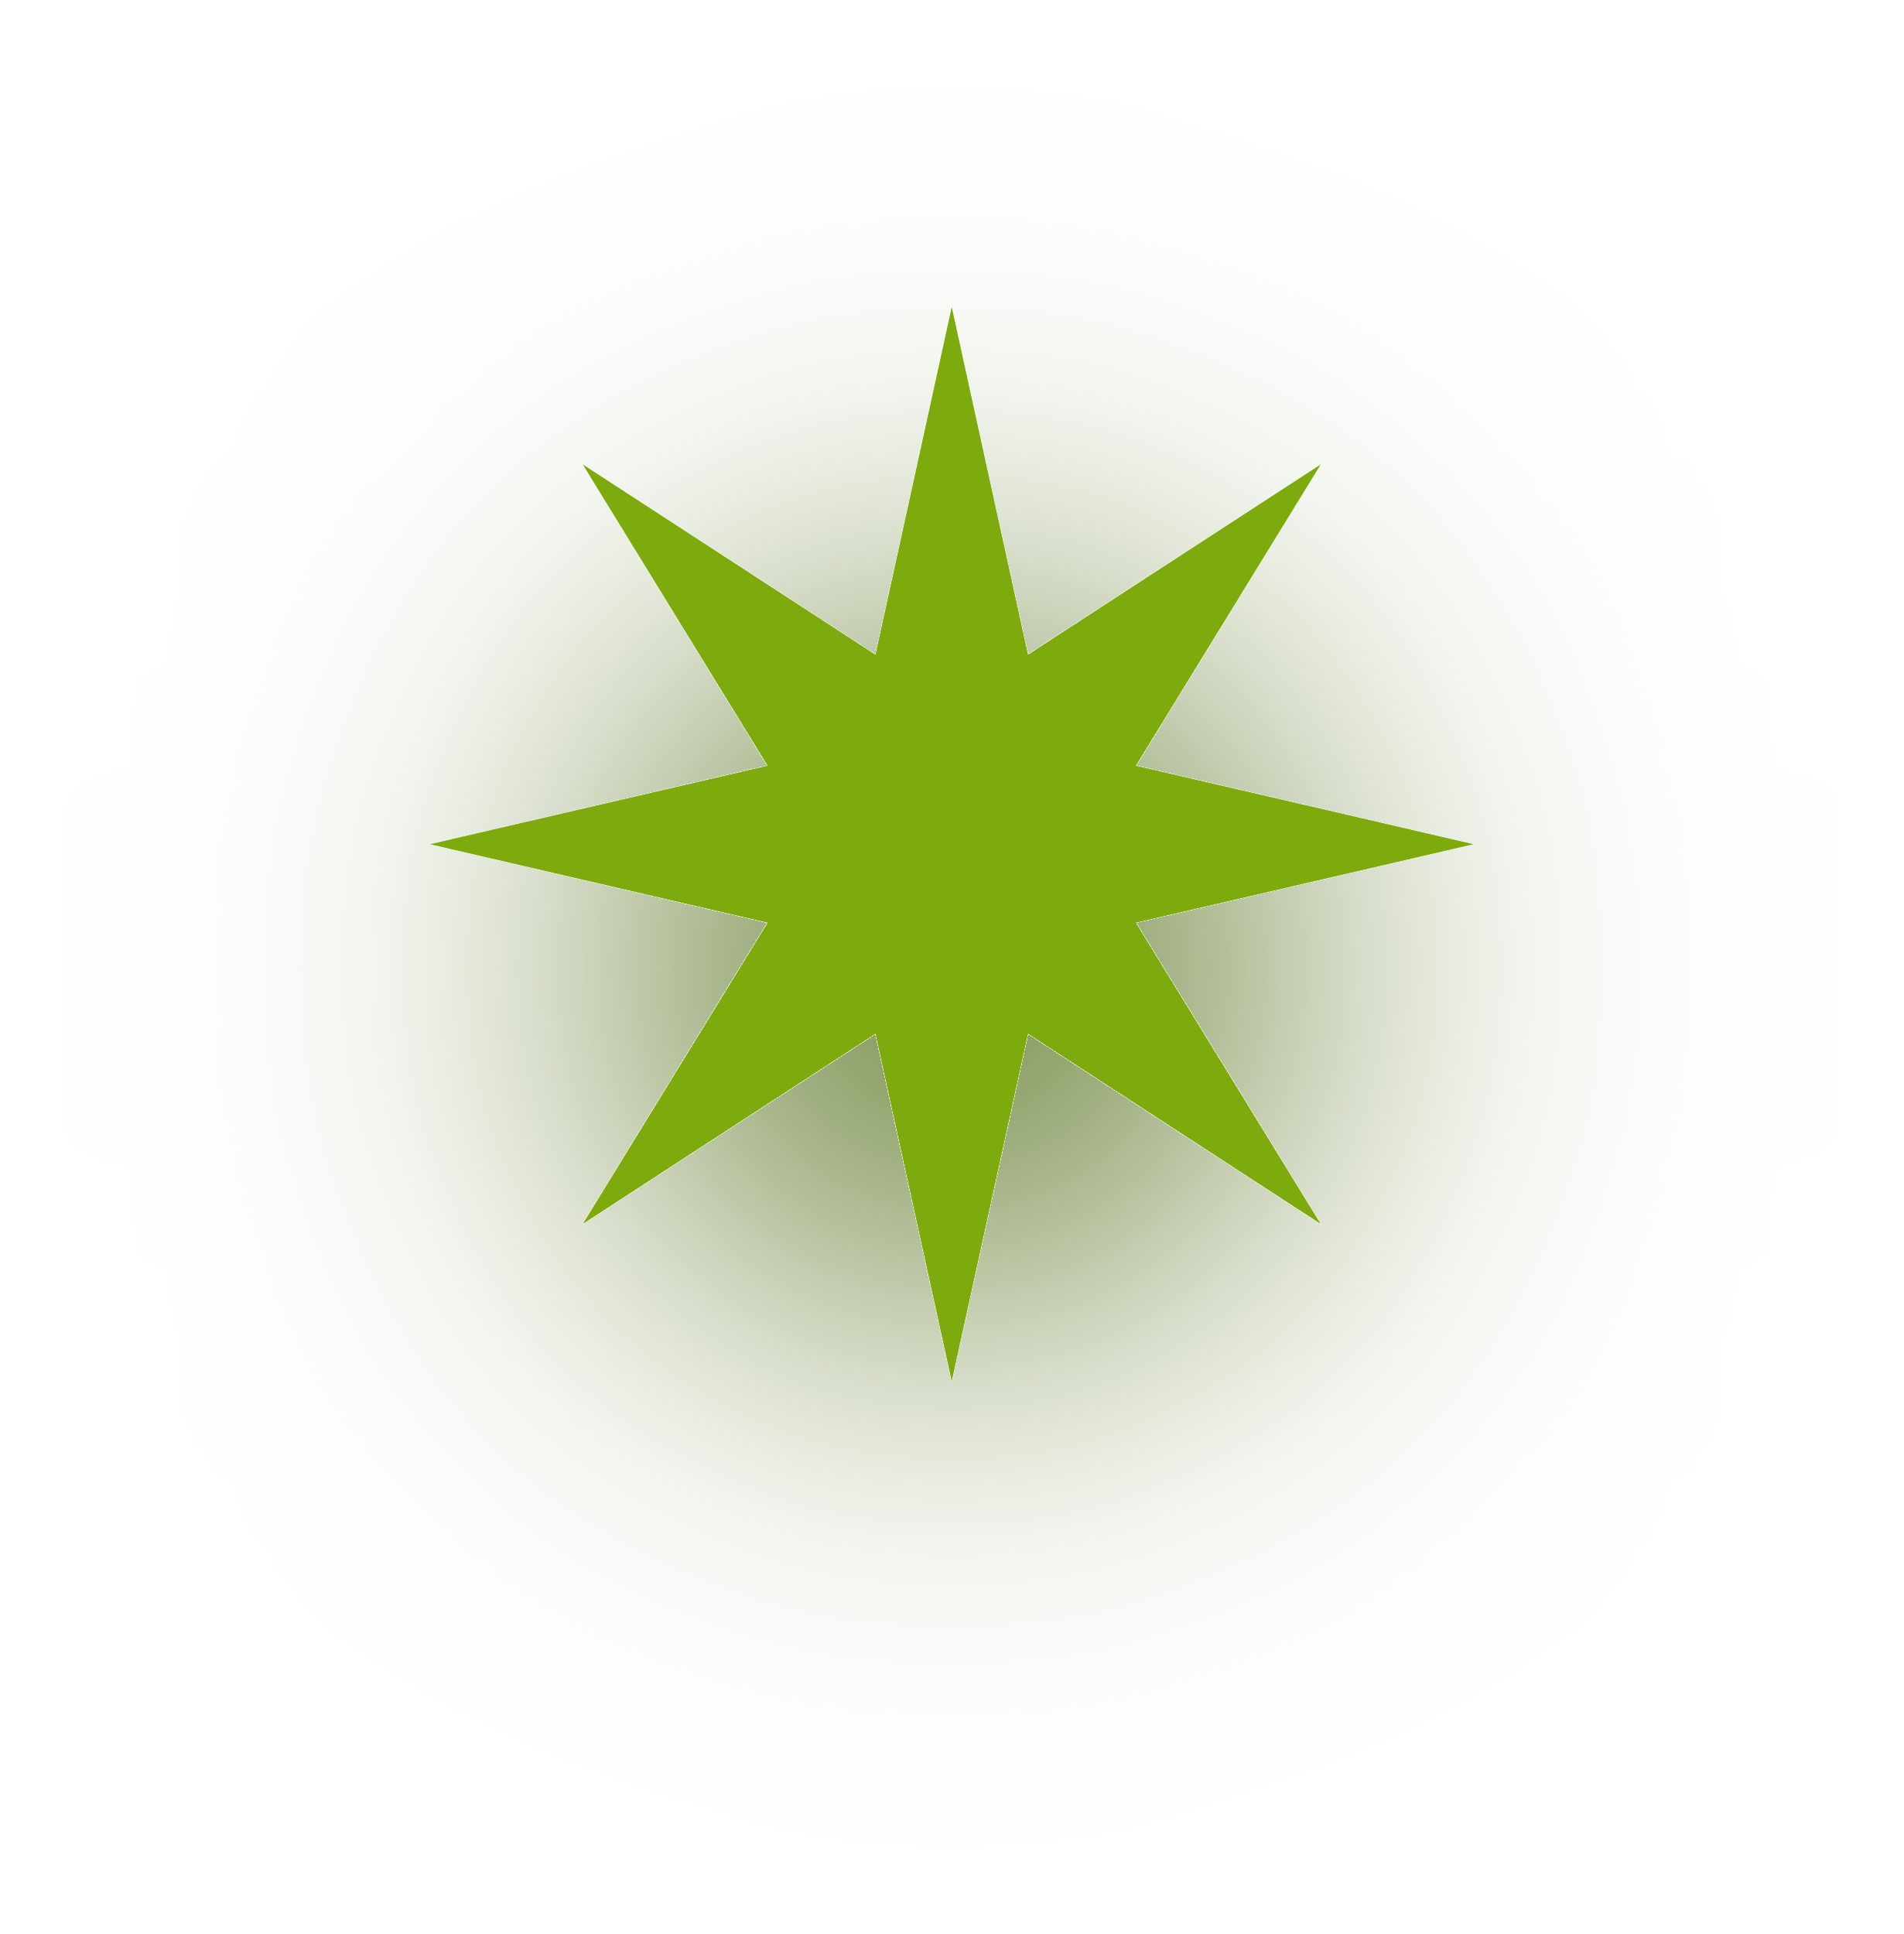
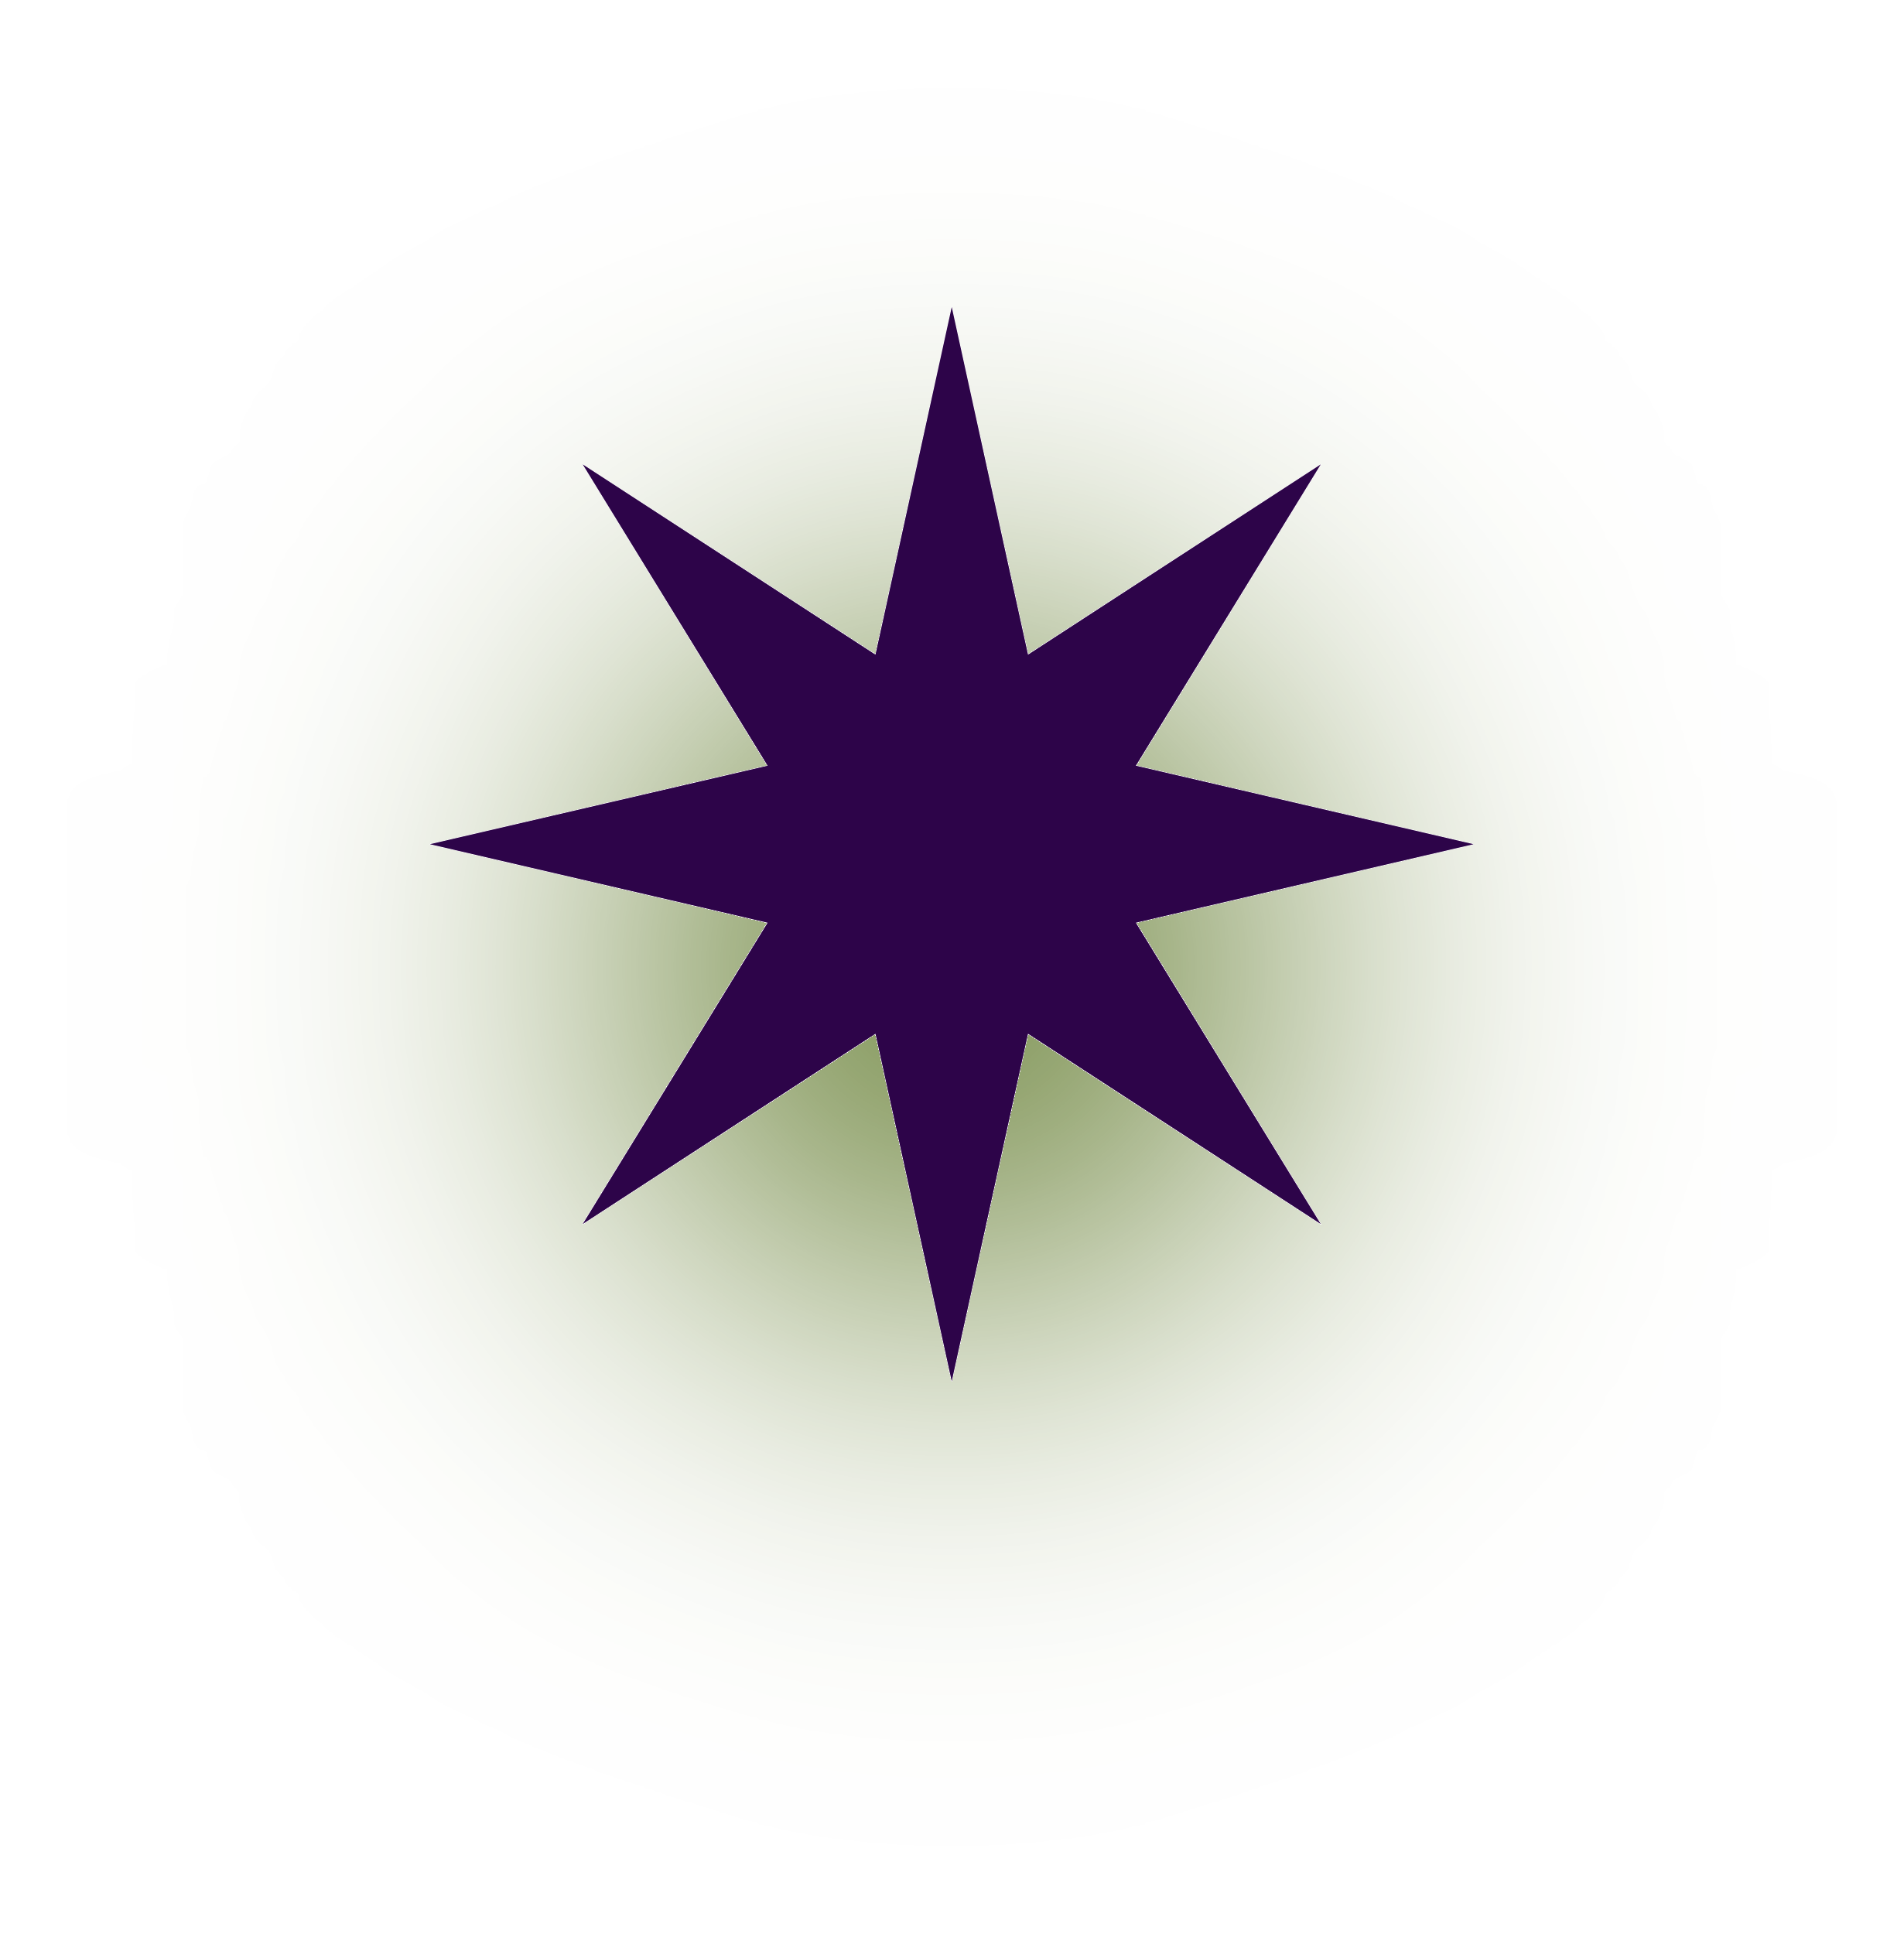
<svg xmlns="http://www.w3.org/2000/svg" width="62" height="63" viewBox="0 0 62 63" fill="none">
  <g filter="url(#filter0_d_10_3161)">
-     <path d="M31 10L33.485 21.324L43.021 15.126L36.999 24.942L48 27.5L36.999 30.058L43.021 39.874L33.485 33.676L31 45L28.515 33.676L18.979 39.874L25.001 30.058L14 27.5L25.001 24.942L18.979 15.126L28.515 21.324L31 10Z" fill="#7DAA0D" />
+     <path d="M31 10L33.485 21.324L43.021 15.126L36.999 24.942L48 27.5L36.999 30.058L43.021 39.874L33.485 33.676L31 45L28.515 33.676L18.979 39.874L25.001 30.058L14 27.5L25.001 24.942L18.979 15.126L28.515 21.324L31 10Z" fill="#2d0449" />
  </g>
  <defs>
    <filter id="filter0_d_10_3161" x="0" y="0" width="62" height="63" filterUnits="userSpaceOnUse" color-interpolation-filters="sRGB">
      <feFlood flood-opacity="0" result="BackgroundImageFix" />
      <feColorMatrix in="SourceAlpha" type="matrix" values="0 0 0 0 0 0 0 0 0 0 0 0 0 0 0 0 0 0 127 0" result="hardAlpha" />
      <feOffset dy="4" />
      <feGaussianBlur stdDeviation="7" />
      <feComposite in2="hardAlpha" operator="out" />
      <feColorMatrix type="matrix" values="0 0 0 0 0.31 0 0 0 0 0.42 0 0 0 0 0.082 0 0 0 1 0" />
      <feBlend mode="normal" in2="BackgroundImageFix" result="effect1_dropShadow_10_3161" />
      <feBlend mode="normal" in="SourceGraphic" in2="effect1_dropShadow_10_3161" result="shape" />
    </filter>
  </defs>
</svg>
